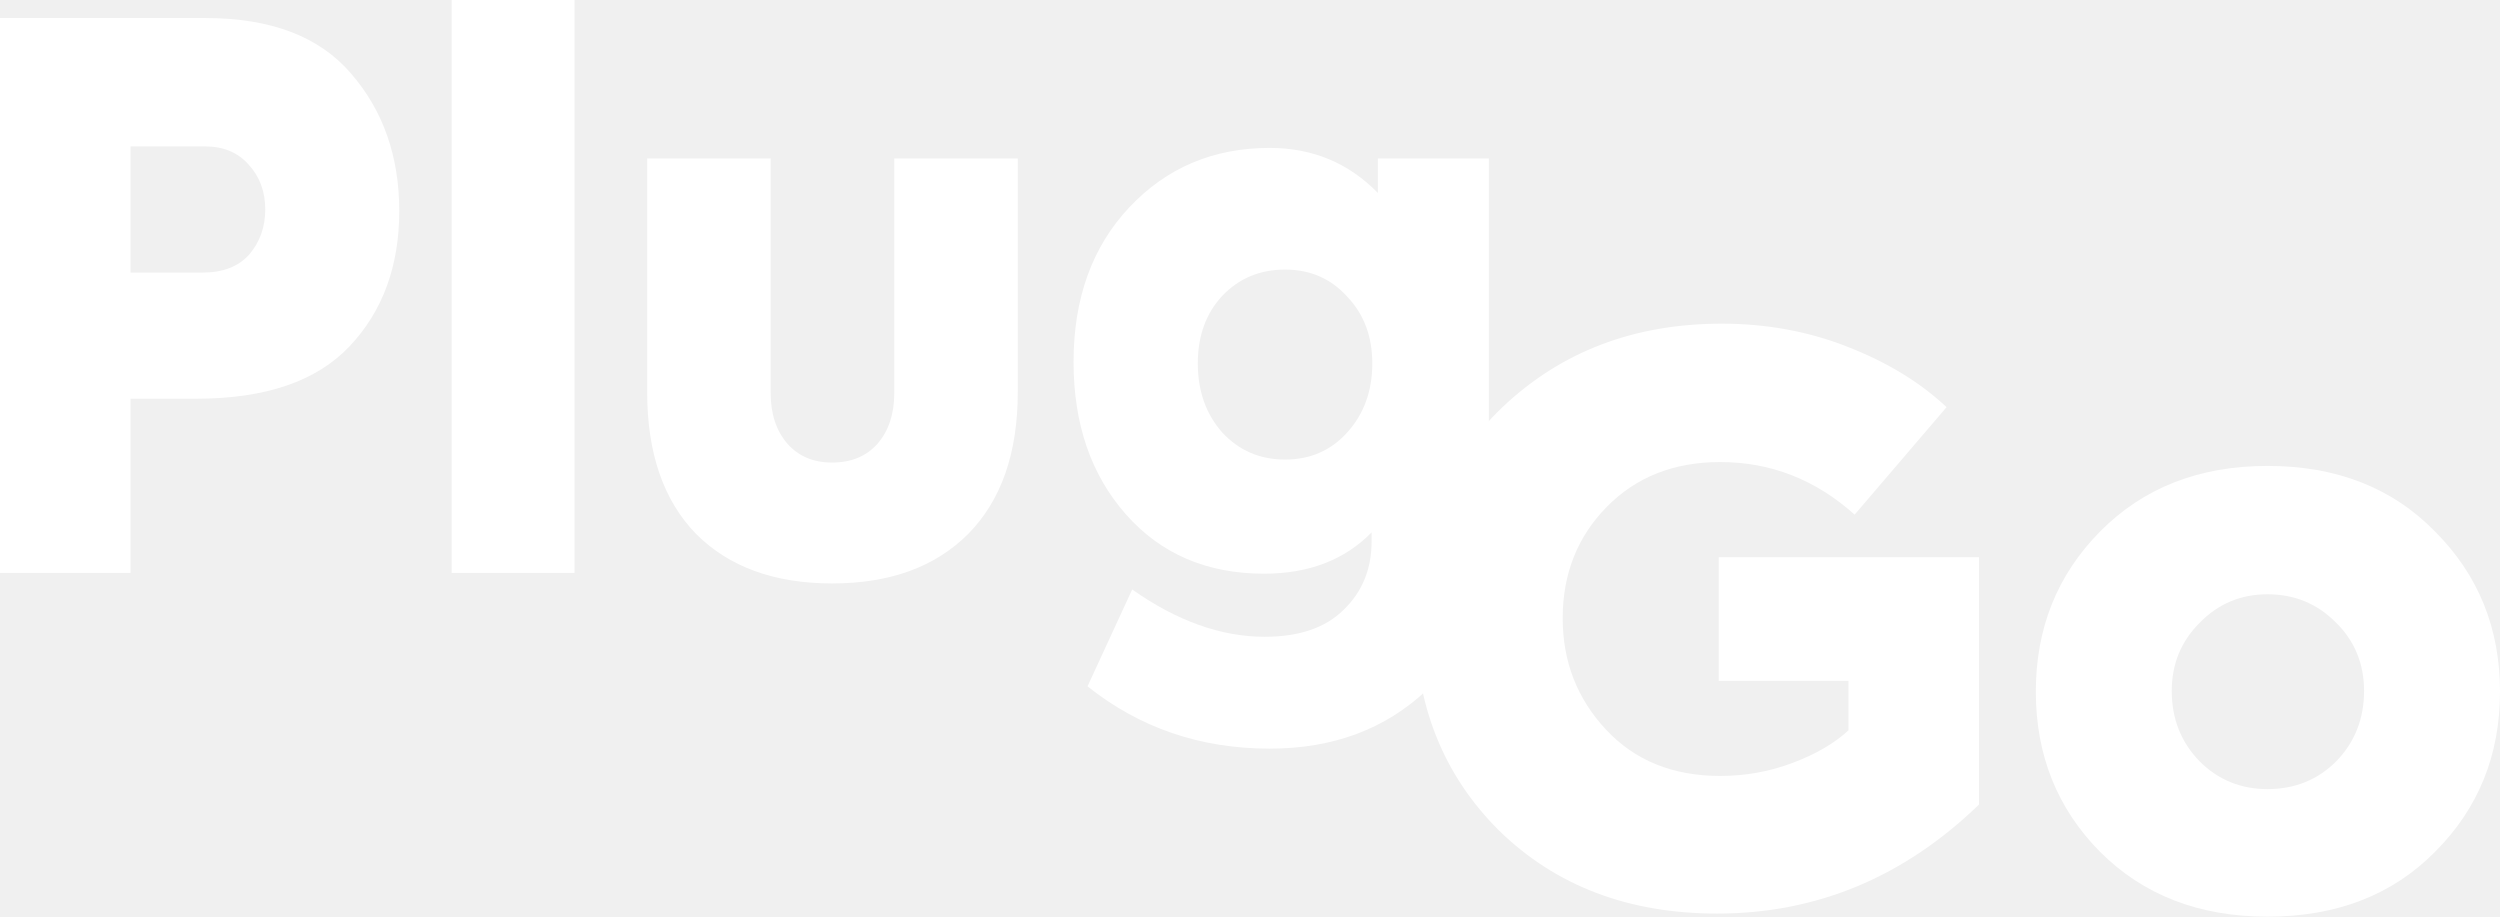
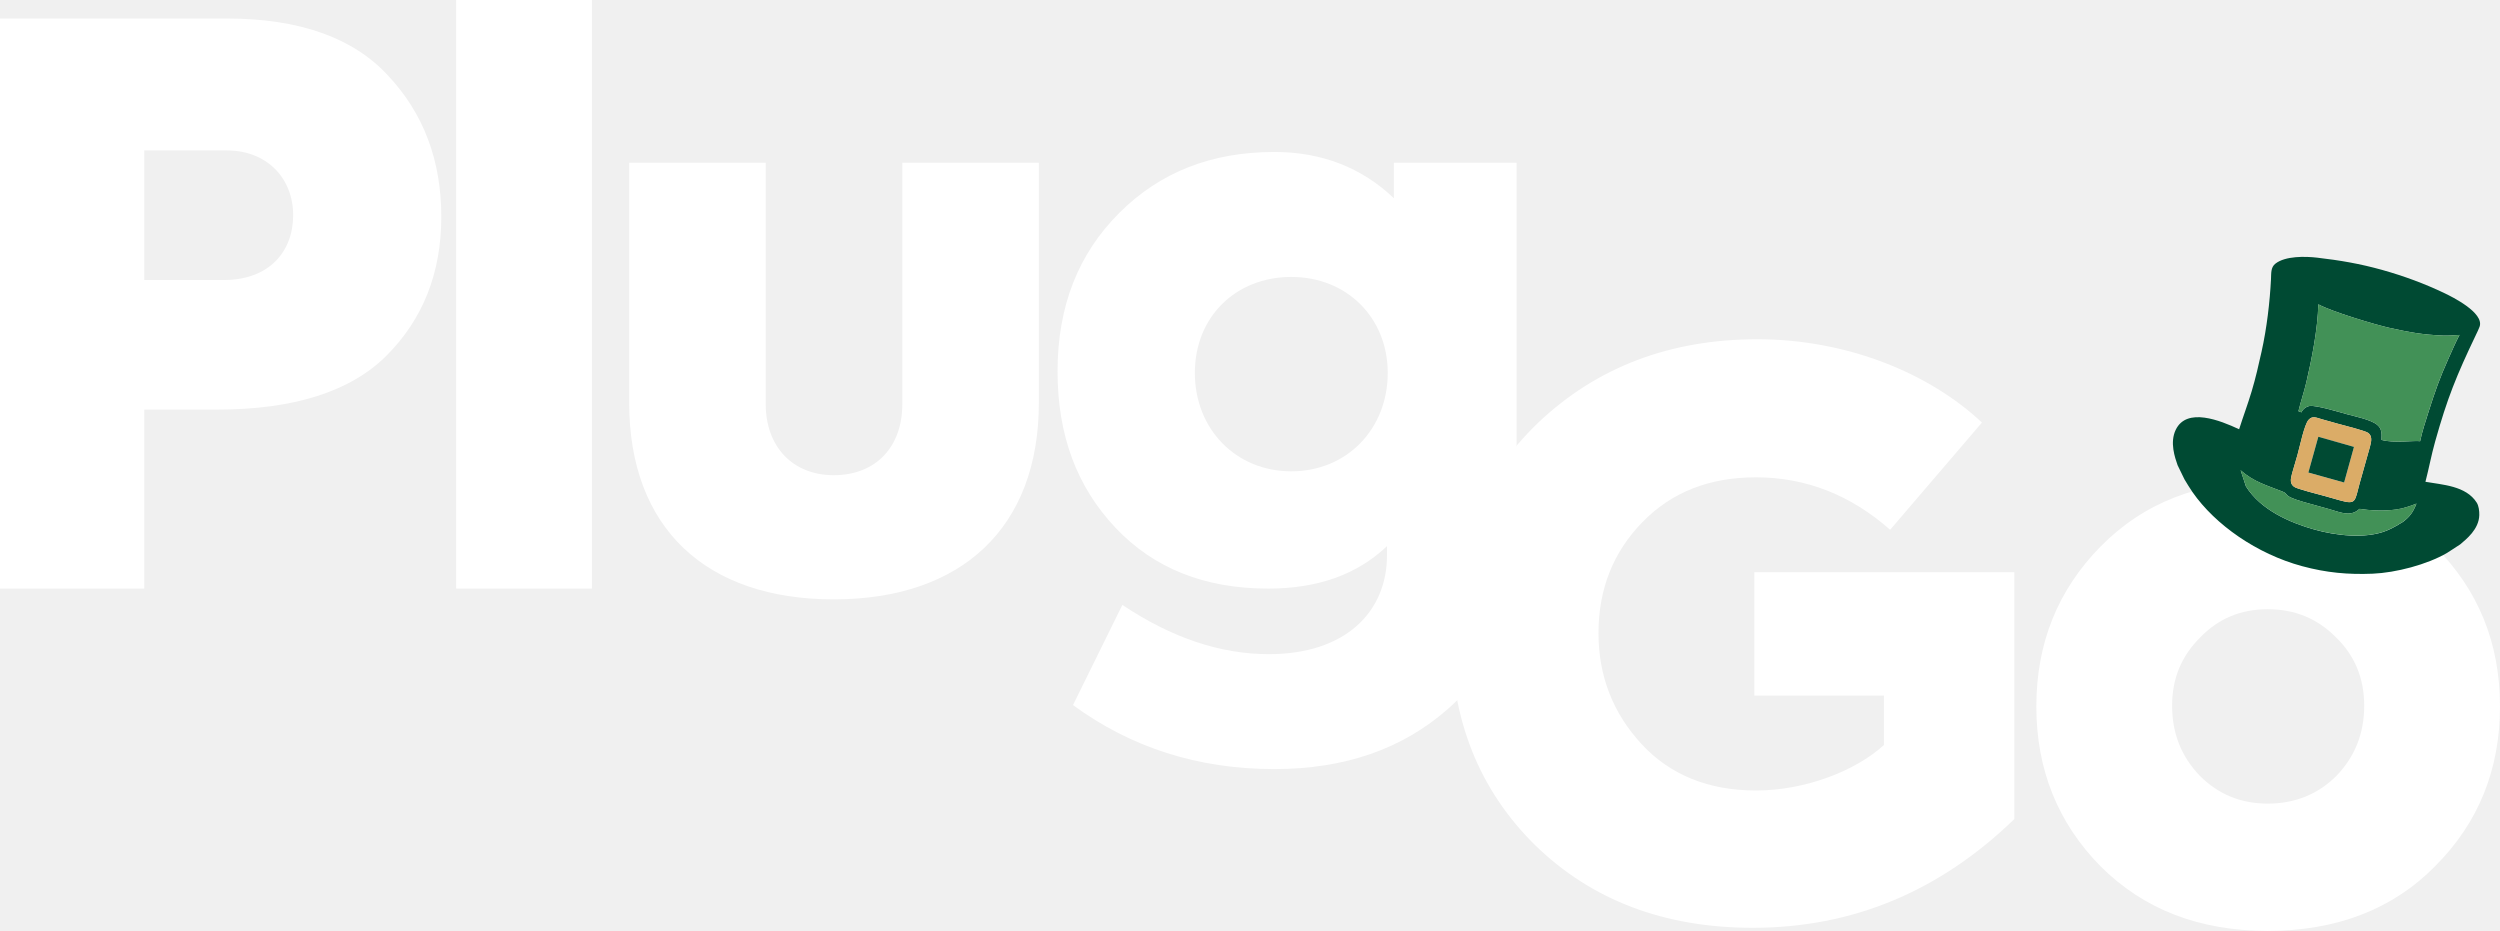
- <svg xmlns="http://www.w3.org/2000/svg" width="90" height="33" viewBox="0 0 90 33" fill="none">
-   <path d="M61.818 32.889C58.63 32.889 56.016 31.896 53.977 29.911C51.957 27.907 50.947 25.374 50.947 22.312C50.947 19.213 51.994 16.662 54.089 14.658C56.202 12.654 58.834 11.652 61.985 11.652C63.597 11.652 65.108 11.931 66.517 12.487C67.944 13.044 69.13 13.768 70.076 14.658L66.767 18.527C65.359 17.265 63.746 16.634 61.929 16.634C60.261 16.634 58.899 17.172 57.842 18.249C56.786 19.325 56.257 20.661 56.257 22.257C56.257 23.815 56.776 25.151 57.814 26.265C58.852 27.378 60.224 27.934 61.929 27.934C62.838 27.934 63.709 27.777 64.543 27.461C65.377 27.146 66.044 26.756 66.545 26.292V24.511H61.874V20.058H71.244V28.964C68.537 31.581 65.395 32.889 61.818 32.889Z" fill="white" />
-   <path d="M81.631 33C79.166 33 77.155 32.221 75.598 30.662C74.059 29.103 73.29 27.183 73.29 24.901C73.29 22.618 74.059 20.698 75.598 19.139C77.155 17.562 79.166 16.773 81.631 16.773C84.115 16.773 86.126 17.562 87.665 19.139C89.222 20.698 90 22.618 90 24.901C90 27.183 89.222 29.103 87.665 30.662C86.126 32.221 84.115 33 81.631 33ZM81.631 28.408C82.613 28.408 83.438 28.074 84.106 27.406C84.773 26.719 85.106 25.875 85.106 24.873C85.106 23.889 84.764 23.064 84.078 22.396C83.41 21.728 82.595 21.394 81.631 21.394C80.667 21.394 79.852 21.737 79.184 22.424C78.517 23.091 78.183 23.908 78.183 24.873C78.183 25.875 78.517 26.719 79.184 27.406C79.852 28.074 80.667 28.408 81.631 28.408Z" fill="white" />
-   <path d="M7.388 0.649C9.75 0.649 11.5 1.316 12.639 2.649C13.795 3.983 14.373 5.632 14.373 7.596C14.373 9.579 13.778 11.2 12.589 12.462C11.4 13.723 9.557 14.354 7.061 14.354H4.699V20.626H0V0.649H7.388ZM7.287 9.813C8.024 9.813 8.585 9.597 8.971 9.164C9.356 8.713 9.549 8.173 9.549 7.542C9.549 6.893 9.347 6.353 8.945 5.92C8.56 5.488 8.041 5.271 7.388 5.271H4.699V9.813H7.287Z" fill="white" />
-   <path d="M20.682 20.626H16.259V0H20.682V20.626Z" fill="white" />
-   <path d="M34.856 19.22C33.667 20.41 32.034 21.004 29.956 21.004C27.879 21.004 26.246 20.41 25.057 19.22C23.884 18.013 23.298 16.31 23.298 14.111V5.704H27.745V14.165C27.745 14.904 27.946 15.508 28.348 15.976C28.75 16.427 29.286 16.652 29.956 16.652C30.643 16.652 31.188 16.427 31.59 15.976C31.992 15.508 32.193 14.904 32.193 14.165V5.704H36.64V14.111C36.64 16.31 36.046 18.013 34.856 19.22Z" fill="white" />
-   <path d="M49.604 5.704H53.599V19.193C53.599 21.554 52.854 23.437 51.363 24.843C49.872 26.249 47.987 26.951 45.709 26.951C43.213 26.951 41.027 26.204 39.151 24.708L40.759 21.221C42.367 22.356 43.959 22.924 45.533 22.924C46.773 22.924 47.719 22.599 48.373 21.951C49.043 21.302 49.378 20.482 49.378 19.491V19.166C48.406 20.157 47.116 20.653 45.508 20.653C43.448 20.653 41.789 19.941 40.533 18.517C39.276 17.094 38.648 15.264 38.648 13.03C38.648 10.741 39.318 8.885 40.658 7.461C41.999 6.037 43.682 5.325 45.709 5.325C47.25 5.325 48.549 5.866 49.604 6.947V5.704ZM44.001 15.571C44.604 16.22 45.357 16.544 46.262 16.544C47.167 16.544 47.912 16.22 48.498 15.571C49.101 14.904 49.403 14.075 49.403 13.084C49.403 12.111 49.101 11.309 48.498 10.678C47.912 10.029 47.167 9.705 46.262 9.705C45.357 9.705 44.604 10.02 44.001 10.651C43.414 11.282 43.121 12.093 43.121 13.084C43.121 14.075 43.414 14.904 44.001 15.571Z" fill="white" />
+ <svg xmlns="http://www.w3.org/2000/svg" width="2417" height="900" viewBox="0 0 2417 900" fill="none">
+   <path d="M0 17.898V569.036H139.482V396.008H209.595C283.428 396.008 338.638 378.855 373.695 343.803C408.751 308.751 426.651 264.006 426.651 209.568C426.651 155.13 409.495 109.641 375.183 73.08C341.614 36.54 289.402 17.898 219.289 17.898H0ZM139.482 270.723V145.437H219.289C258.066 145.437 283.428 172.284 283.428 208.08C283.428 243.132 260.298 270.723 216.291 270.723H139.461H139.482Z" fill="white" />
+   <path d="M572.278 0H441.002V569.036H572.278V0Z" fill="white" />
+   <path d="M608.291 389.291C608.291 510.857 682.89 579.473 805.959 579.473C929.029 579.473 1004.37 510.857 1004.37 389.291V157.362H872.352V390.801C872.352 431.826 846.99 459.417 805.959 459.417C766.417 459.417 740.311 431.826 740.311 390.801V157.362H608.291V389.291Z" fill="white" />
+   <path d="M1347.64 191.67C1316.31 161.847 1277.53 146.925 1232.04 146.925C1171.62 146.925 1121.64 166.311 1082.12 205.848C1042.57 245.385 1022.44 295.954 1022.44 359.107C1022.44 420.751 1041.09 470.597 1078.37 510.135C1115.66 549.65 1164.9 569.057 1226.06 569.057C1273.79 569.057 1311.84 555.623 1340.93 528.033V536.982C1340.93 591.674 1300.64 632.444 1226.81 632.444C1179.82 632.444 1132.82 616.651 1085.09 584.83L1037.37 681.653C1093.3 722.678 1158.2 743.552 1232.04 743.552C1299.92 743.552 1355.85 724.166 1399.86 685.373C1443.86 646.601 1466.23 593.885 1466.23 528.755V157.362H1347.62V191.67H1347.64ZM1341.67 360.468C1341.67 414.778 1302.13 455.675 1248.43 455.675C1194.73 455.675 1155.18 414.778 1155.18 360.468C1155.18 306.391 1194.7 267.747 1248.43 267.747C1302.13 267.747 1341.67 307.156 1341.67 360.595V360.468Z" fill="white" />
+   <path d="M1694.62 897.003C1790.84 897.003 1875.13 861.951 1947.47 791.847V553.2H1696.1V672.534H1821.41V720.255C1794.56 744.87 1746.06 764.256 1697.59 764.256C1652.1 764.256 1614.81 749.334 1587.19 719.511C1559.6 689.688 1545.42 653.892 1545.42 612.123C1545.42 569.61 1559.6 533.814 1587.94 504.736C1616.28 475.657 1652.82 461.479 1697.59 461.479C1746.08 461.479 1789.33 478.633 1827.38 512.197L1916.14 408.529C1865.41 360.808 1785.61 327.988 1699.08 327.988C1614.79 327.988 1543.93 354.835 1487.25 408.529C1431.32 462.223 1402.96 530.839 1402.96 613.611C1402.96 695.64 1429.81 763.512 1484.26 817.206C1538.7 870.156 1608.81 897.003 1694.59 897.003H1694.62Z" fill="white" />
+   <path d="M2192.49 900C2258.88 900 2313.32 879.126 2354.33 837.357C2396.11 795.588 2416.98 744.126 2416.98 682.971C2416.98 621.816 2396.11 570.354 2354.33 528.585C2313.3 486.072 2258.86 465.198 2192.49 465.198C2126.09 465.198 2072.39 486.072 2030.64 528.585C1989.61 570.354 1968.73 621.816 1968.73 682.971C1968.73 744.126 1989.61 795.588 2030.64 837.357C2072.41 879.126 2126.11 900 2192.49 900ZM2192.49 776.946C2166.38 776.946 2144.76 767.997 2126.84 750.099C2108.94 731.457 2099.99 709.074 2099.99 682.227C2099.99 656.124 2108.94 634.506 2126.84 616.587C2144.74 597.945 2166.38 588.996 2192.49 588.996C2218.59 588.996 2240.21 597.945 2258.11 615.843C2276.76 633.741 2285.71 656.124 2285.71 682.227C2285.71 709.074 2276.76 731.457 2258.86 750.099C2240.96 767.997 2218.57 776.946 2192.46 776.946H2192.49Z" fill="white" />
+   <path fill-rule="evenodd" clip-rule="evenodd" d="M2289.47 418.476C2286.64 416.415 2265.02 410.973 2259.98 409.591C2254.9 408.21 2249.84 406.764 2244.78 405.319C2239.04 403.682 2235.75 401.769 2231.94 405.893C2227.78 410.399 2223.42 431.953 2221.19 439.797C2219.51 445.706 2217.74 451.637 2216.02 457.546C2214.15 463.965 2214.08 467.749 2217.93 470.64C2220.65 472.702 2242.38 478.101 2247.31 479.504C2252.37 480.949 2257.45 482.373 2262.51 483.798C2277.95 488.134 2276.63 484.733 2281.29 467.388L2291.3 431.826C2293.04 425.704 2293.28 421.261 2289.47 418.476ZM2166.21 454.612L2171.35 470.151C2185.68 493.108 2213.96 505.33 2237.87 512.048C2257.69 517.617 2286.49 521.315 2306.99 513.195C2309.05 512.366 2310.84 511.474 2312.64 510.623L2318.13 507.647C2320 506.223 2321.59 505.777 2323.46 504.353C2329.59 499.698 2332.99 495.361 2336.24 486.88L2331.46 488.729C2329.88 489.346 2328.4 489.728 2326.69 490.302C2314.28 494.447 2296.49 494.128 2284.09 492.385C2279.75 491.769 2281.99 491.684 2279.18 493.661C2270.8 499.527 2261.32 494.894 2251.8 492.215C2243.66 489.92 2235.11 487.666 2227.22 485.392C2205.71 479.142 2213.51 477.973 2206.88 475.338C2191.15 469.067 2179.45 466.197 2166.21 454.676V454.612ZM2302.42 425.279C2313.88 428.722 2334.41 425.682 2339.77 426.575C2341.64 417.541 2345.17 406.764 2348.02 397.836C2354.12 378.578 2358.82 365.25 2367.09 346.885C2370.45 339.424 2374.08 330.942 2377.84 323.821C2372.32 324.161 2367.15 324.672 2361.79 324.438C2342.28 323.609 2329.76 321.313 2310.47 317.062C2296.1 313.894 2253.41 301.013 2241.36 294.211C2240.74 318.061 2235.22 346.438 2229.67 369.969C2227.46 379.322 2224.25 388.632 2222.12 397.539L2225.08 398.665C2226.25 395.328 2230.35 392.82 2233.09 392.501C2239.85 391.736 2261.47 398.389 2268.87 400.43C2276.8 402.619 2291.83 405.595 2298.02 410.527C2302.48 414.055 2302.82 418.2 2302.44 425.279H2302.42ZM2344.89 465.793C2360.9 468.663 2384.18 469.492 2394.53 486.008C2396.4 488.963 2397.08 493.852 2396.98 497.976C2396.64 511.814 2384.26 521.4 2378.55 526.289L2365.92 534.494C2346.55 545.888 2316.11 553.732 2293.96 554.646C2270.34 555.623 2249.29 553.774 2225.56 547.333C2181.98 535.493 2141.82 507.52 2119.74 475.805C2116.89 471.703 2114.44 467.536 2111.91 463.37L2105.3 449.766C2102.77 442.454 2097.52 427.808 2103.54 415.437C2114.21 393.458 2146.5 406.488 2164.78 415.012C2168.7 402.662 2173.16 390.864 2176.92 378.28C2180.73 365.612 2183.62 352.836 2186.47 340.019C2191.57 317.147 2194.46 292.128 2195.59 270.042C2195.89 264.091 2195.25 258.521 2199.88 254.886C2209.47 247.34 2228.88 247.787 2240.19 249.105C2262.32 251.677 2281.63 254.95 2303.31 261.03C2323.95 266.811 2344.13 274.23 2363.49 283.519C2370.51 286.877 2401.78 302.288 2397.32 315.701C2396.51 318.103 2394.89 321.292 2393.77 323.651C2374.93 363.124 2366.09 384.742 2354.29 426.915C2350.59 440.094 2348.27 452.869 2344.91 465.815L2344.89 465.793Z" fill="#004A33" />
+   <path fill-rule="evenodd" clip-rule="evenodd" d="M2339.77 426.554C2334.41 425.661 2313.9 428.68 2302.42 425.257C2302.8 418.179 2302.44 414.034 2297.99 410.505C2291.79 405.574 2276.78 402.598 2268.85 400.408C2261.43 398.368 2239.81 391.715 2233.07 392.48C2230.33 392.777 2226.24 395.307 2225.05 398.644L2222.1 397.518C2224.23 388.632 2227.44 379.301 2229.65 369.948C2235.22 346.417 2240.72 318.039 2241.34 294.19C2253.39 300.992 2296.08 313.873 2310.45 317.04C2329.73 321.292 2342.28 323.609 2361.77 324.416C2367.13 324.65 2372.3 324.14 2377.82 323.8C2374.06 330.942 2370.43 339.402 2367.07 346.863C2358.8 365.229 2354.1 378.557 2348 397.815C2345.17 406.743 2341.62 417.52 2339.75 426.554H2339.77Z" fill="#429157" />
+   <path fill-rule="evenodd" clip-rule="evenodd" d="M2237.87 512.048C2213.96 505.33 2185.68 493.108 2171.35 470.151L2166.21 454.612C2179.45 466.155 2191.17 469.024 2206.88 475.274C2213.49 477.91 2205.69 479.079 2227.22 485.328C2235.11 487.624 2243.66 489.856 2251.8 492.151C2261.32 494.83 2270.8 499.485 2279.18 493.597C2281.99 491.641 2279.73 491.726 2284.09 492.322C2296.49 494.065 2314.28 494.383 2326.69 490.238C2328.37 489.664 2329.88 489.303 2331.46 488.665L2336.24 486.816C2332.99 495.297 2329.59 499.655 2323.46 504.289C2321.59 505.713 2320.02 506.159 2318.13 507.584L2312.64 510.56C2310.84 511.41 2309.05 512.303 2306.99 513.132C2286.49 521.252 2257.71 517.553 2237.87 511.984L2237.87 512.048Z" fill="#429157" />
+   <path fill-rule="evenodd" clip-rule="evenodd" d="M2275.82 432.059L2241.36 422.26L2231.73 456.866L2266.28 466.516L2275.82 432.081V432.059ZM2289.47 418.476C2293.28 421.261 2293.04 425.704 2291.3 431.826L2281.29 467.388C2276.63 484.712 2277.95 488.134 2262.51 483.798C2257.45 482.373 2252.37 480.949 2247.31 479.504C2242.36 478.101 2220.65 472.702 2217.93 470.64C2214.11 467.749 2214.17 463.965 2216.02 457.546C2217.74 451.637 2219.51 445.706 2221.19 439.797C2223.42 431.953 2227.78 410.399 2231.94 405.893C2235.75 401.769 2239.04 403.682 2244.78 405.319C2249.84 406.764 2254.92 408.188 2259.98 409.591C2265.02 410.973 2286.62 416.415 2289.47 418.476Z" fill="#DBAC67" />
+   <path fill-rule="evenodd" clip-rule="evenodd" d="M2266.28 466.495L2231.73 456.844L2241.36 422.26L2275.82 432.059L2266.28 466.495Z" fill="#004A33" />
</svg>
